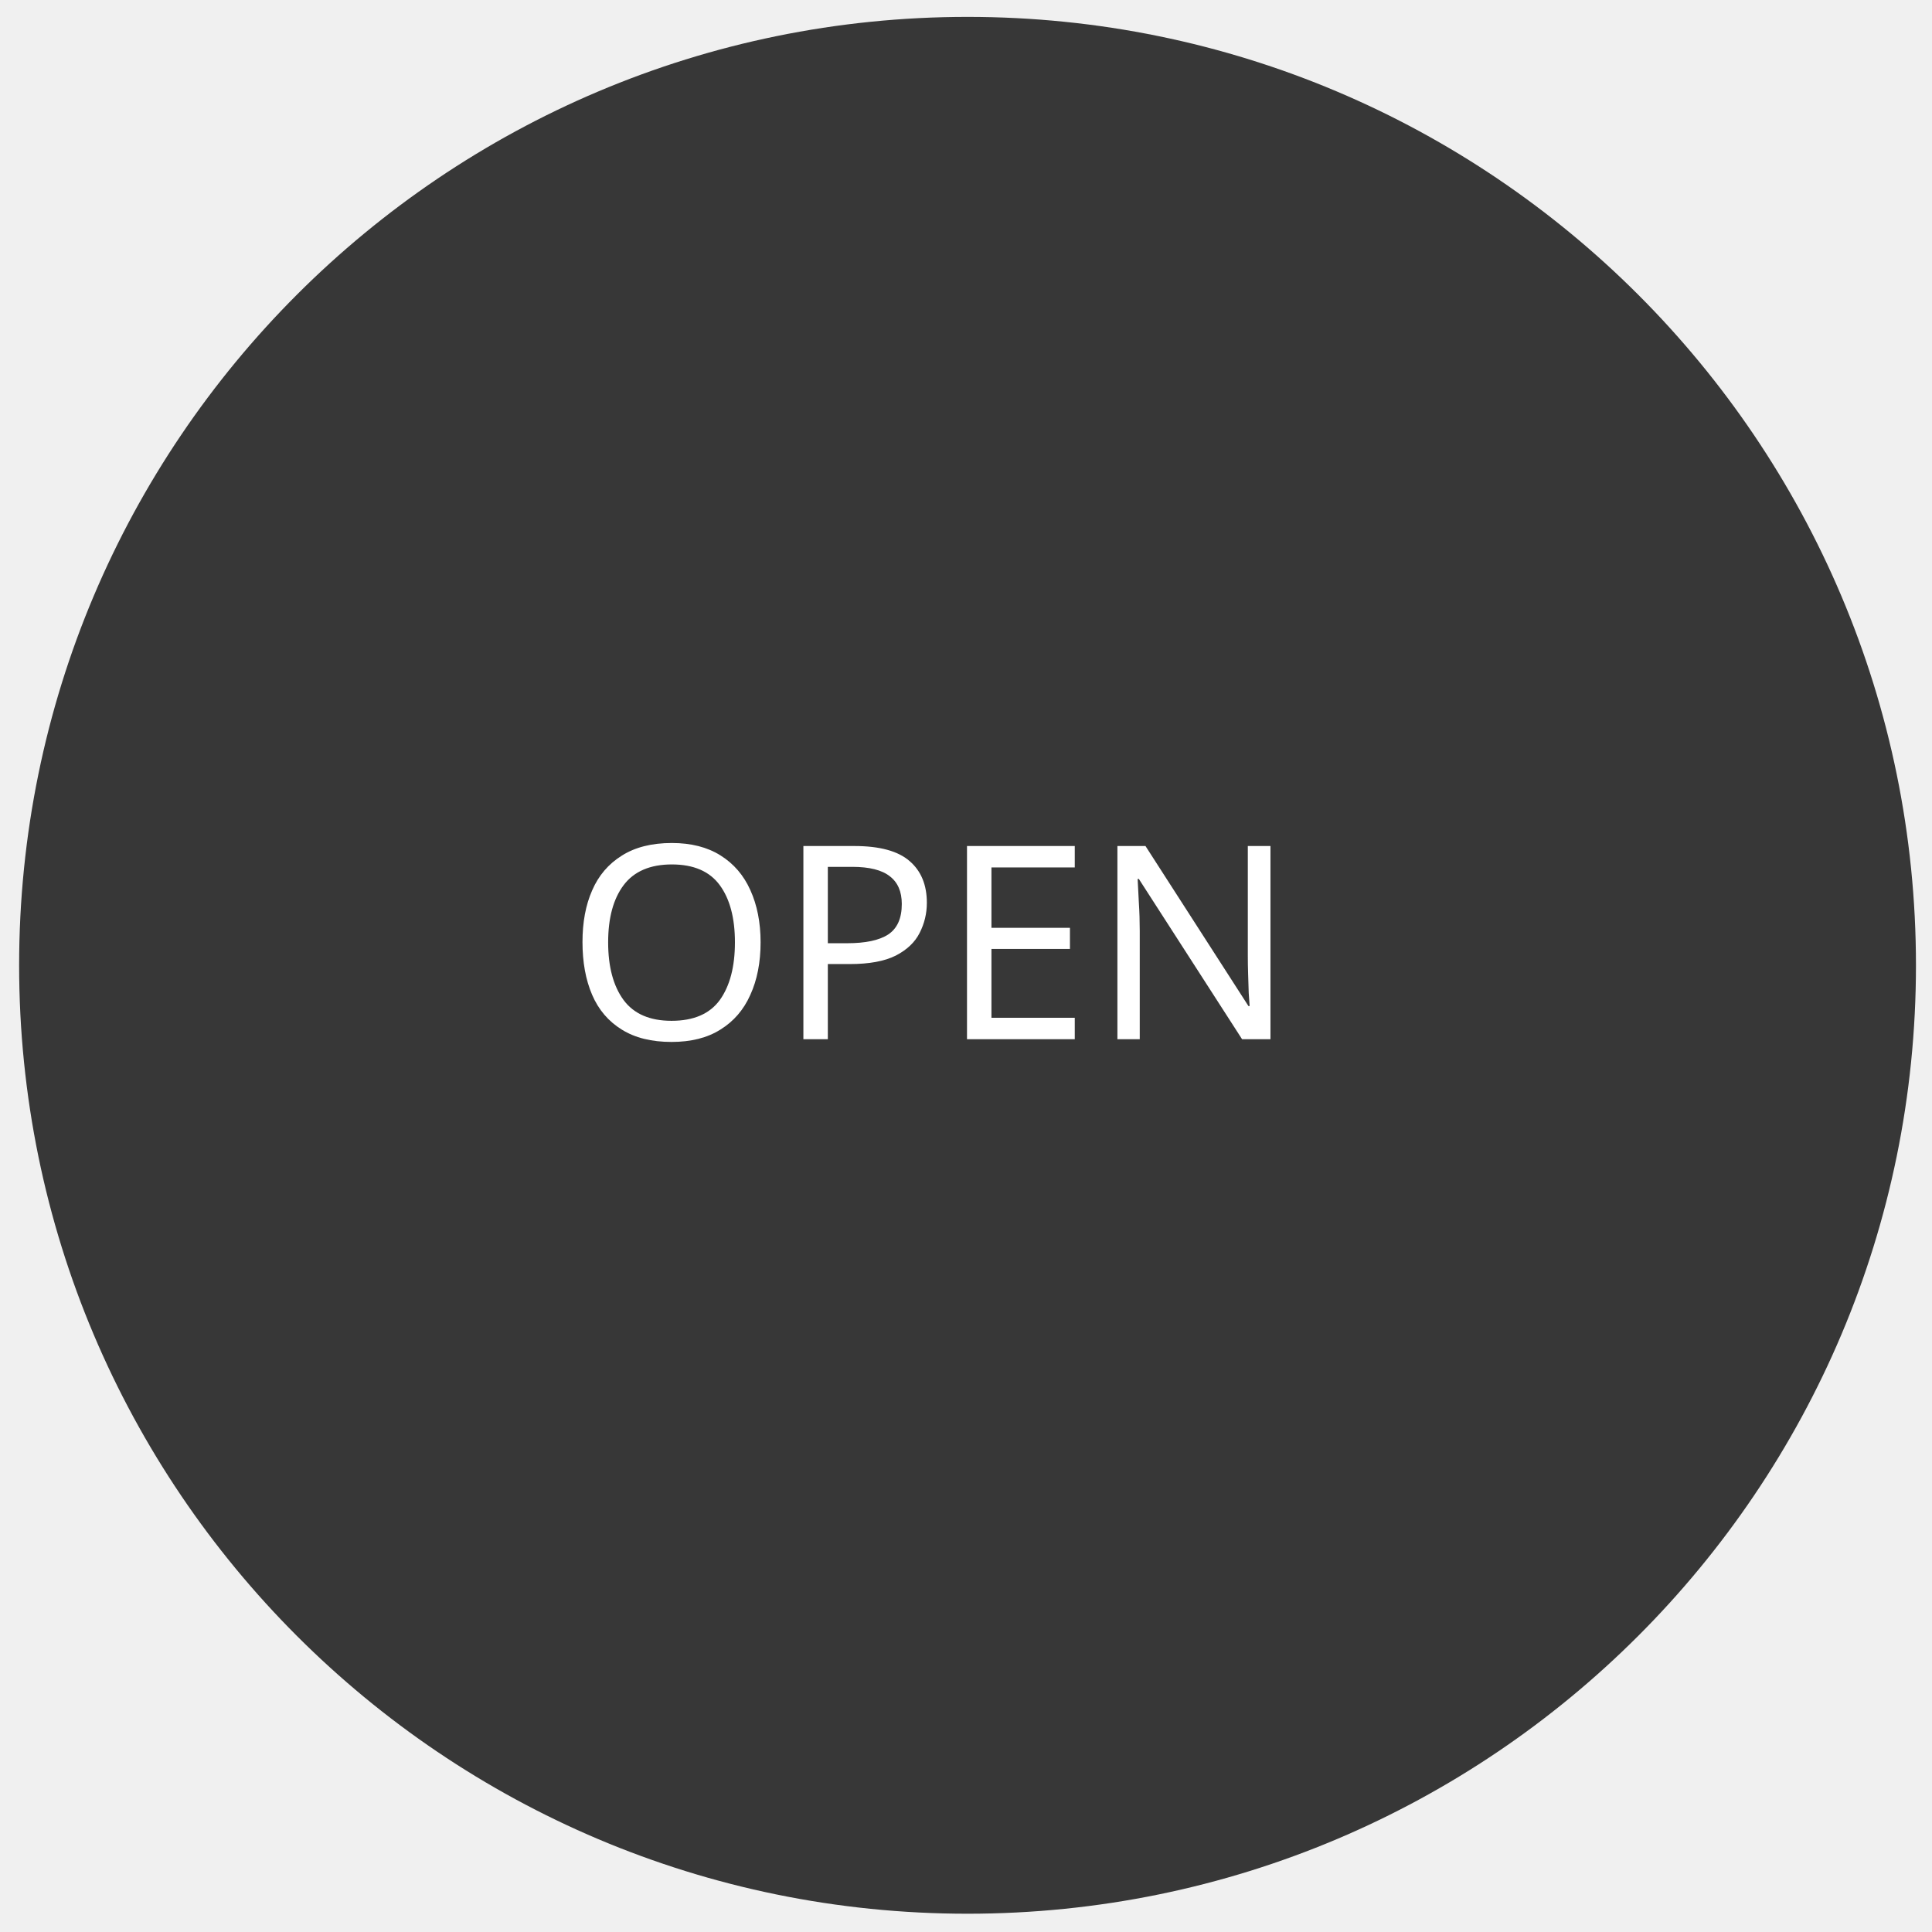
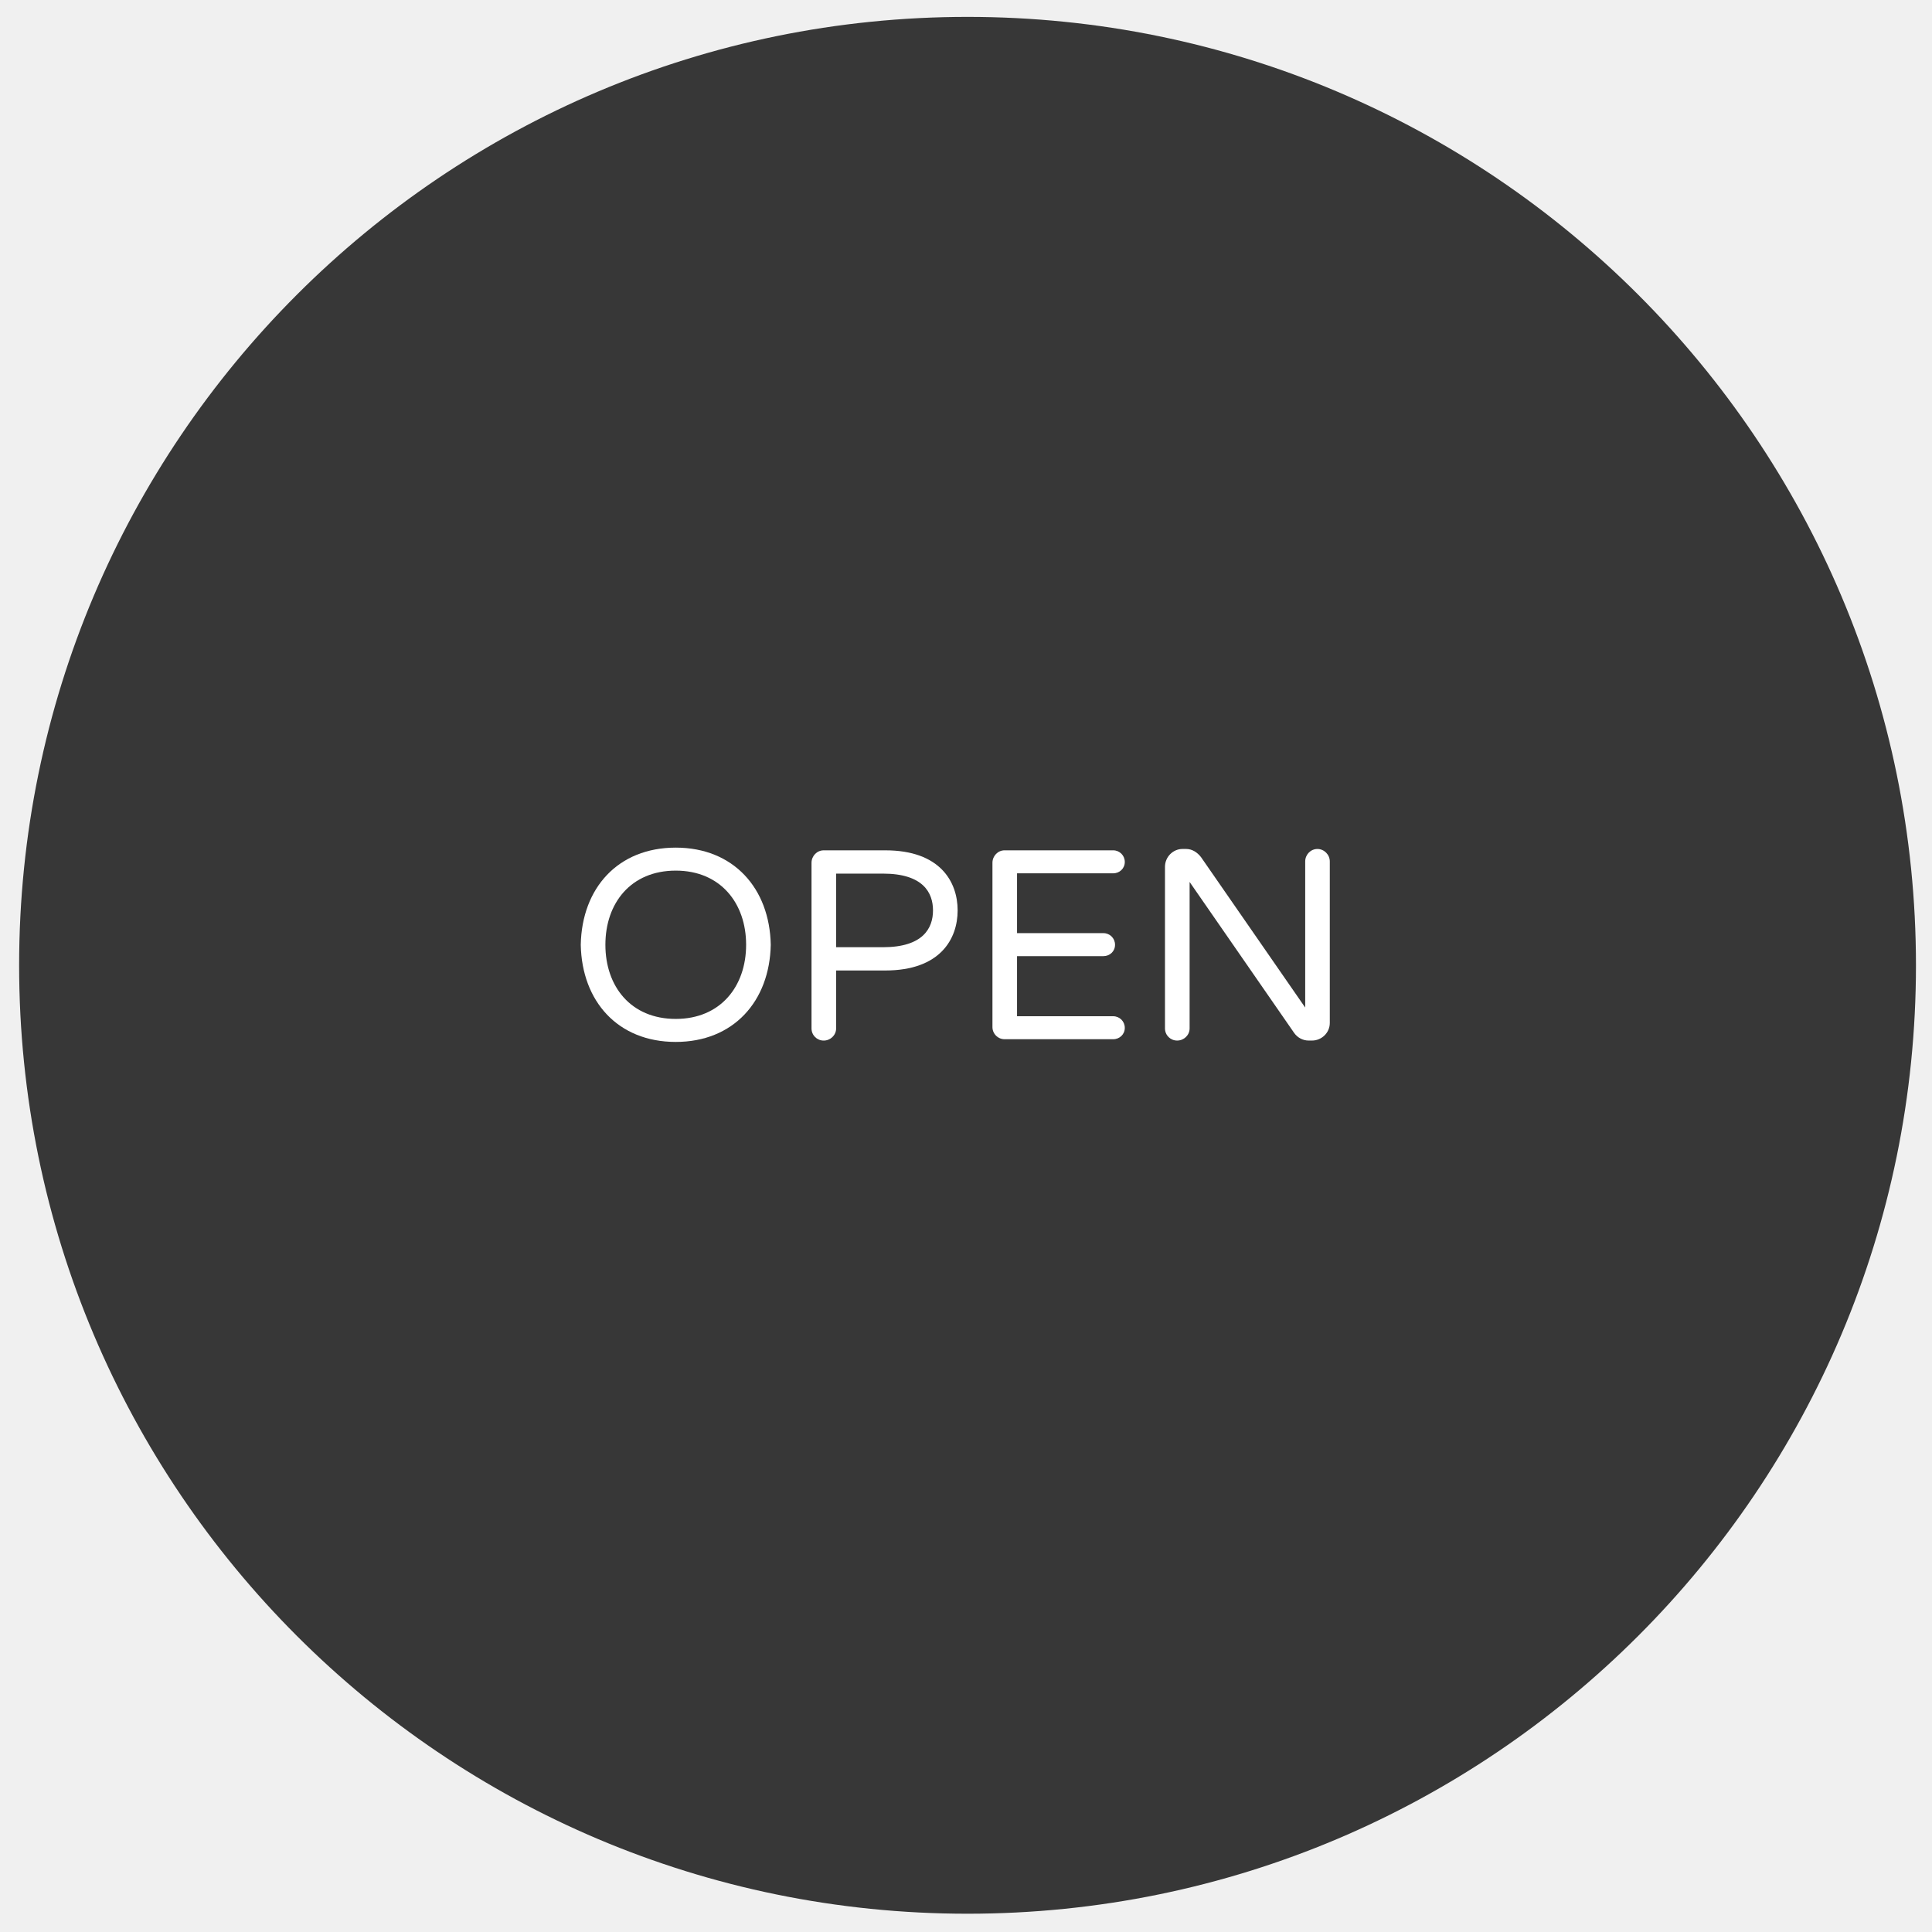
<svg xmlns="http://www.w3.org/2000/svg" version="1.1" id="Layer_1" x="0px" y="0px" width="100px" height="100px" viewBox="0 0 100 100" enable-background="new 0 0 100 100" xml:space="preserve">
  <circle fill="#373737" cx="50.08" cy="49.964" r="49.09" />
  <rect x="29.29" y="43.5" fill="none" width="41.42" height="14" />
-   <text transform="matrix(1 0 0 1 29.29 53.79)" fill="#FFFFFF" font-family="'VarelaRound'" font-size="14">OPEN</text>
+   <g enable-background="new    ">
+     <path fill="#FFFFFF" d="M39.894,48.901c-0.056,2.928-1.933,5.029-4.917,5.029c-2.998,0-4.86-2.102-4.917-5.029   c0.056-2.928,1.919-5.028,4.917-5.028C37.961,43.873,39.838,45.974,39.894,48.901z M38.619,48.901c0-2.157-1.331-3.838-3.642-3.838   c-2.325,0-3.642,1.681-3.642,3.838c0,2.158,1.317,3.838,3.642,3.838C37.289,52.739,38.619,51.059,38.619,48.901z" />
+     <path fill="#FFFFFF" d="M49.567,47.122c0,1.485-0.911,3.11-3.74,3.11h-2.549v2.997c0,0.352-0.294,0.631-0.644,0.631   c-0.351,0-0.63-0.279-0.63-0.631v-8.571c0-0.351,0.28-0.645,0.63-0.645h3.193C48.656,44.013,49.567,45.638,49.567,47.122z    M48.292,47.122c0-0.91-0.504-1.904-2.591-1.904h-2.423v3.81h2.423C47.788,49.027,48.292,48.033,48.292,47.122z" />
+     <path fill="#FFFFFF" d="M58.219,53.202c0,0.336-0.267,0.588-0.604,0.588h-5.616c-0.351,0-0.63-0.28-0.63-0.63v-8.503   c0-0.351,0.279-0.645,0.63-0.645h5.616c0.337,0,0.604,0.267,0.604,0.603c0,0.336-0.267,0.588-0.604,0.588h-4.973v3.096h4.469   c0.336,0,0.603,0.267,0.603,0.603s-0.267,0.588-0.603,0.588h-4.469V52.6h4.973C57.952,52.6,58.219,52.865,58.219,53.202z" />
+     <path fill="#FFFFFF" d="M68.83,44.587v8.362c0,0.505-0.42,0.91-0.924,0.91h-0.168c-0.309,0-0.574-0.153-0.742-0.379l-5.422-7.83   v7.578c0,0.352-0.293,0.631-0.645,0.631c-0.351,0-0.63-0.279-0.63-0.631v-8.361c0-0.504,0.406-0.925,0.91-0.925h0.183   c0.309,0,0.573,0.168,0.771,0.421l5.394,7.788v-7.563c0-0.35,0.279-0.645,0.631-0.645C68.538,43.942,68.83,44.237,68.83,44.587z" />
+   </g>
</svg>
